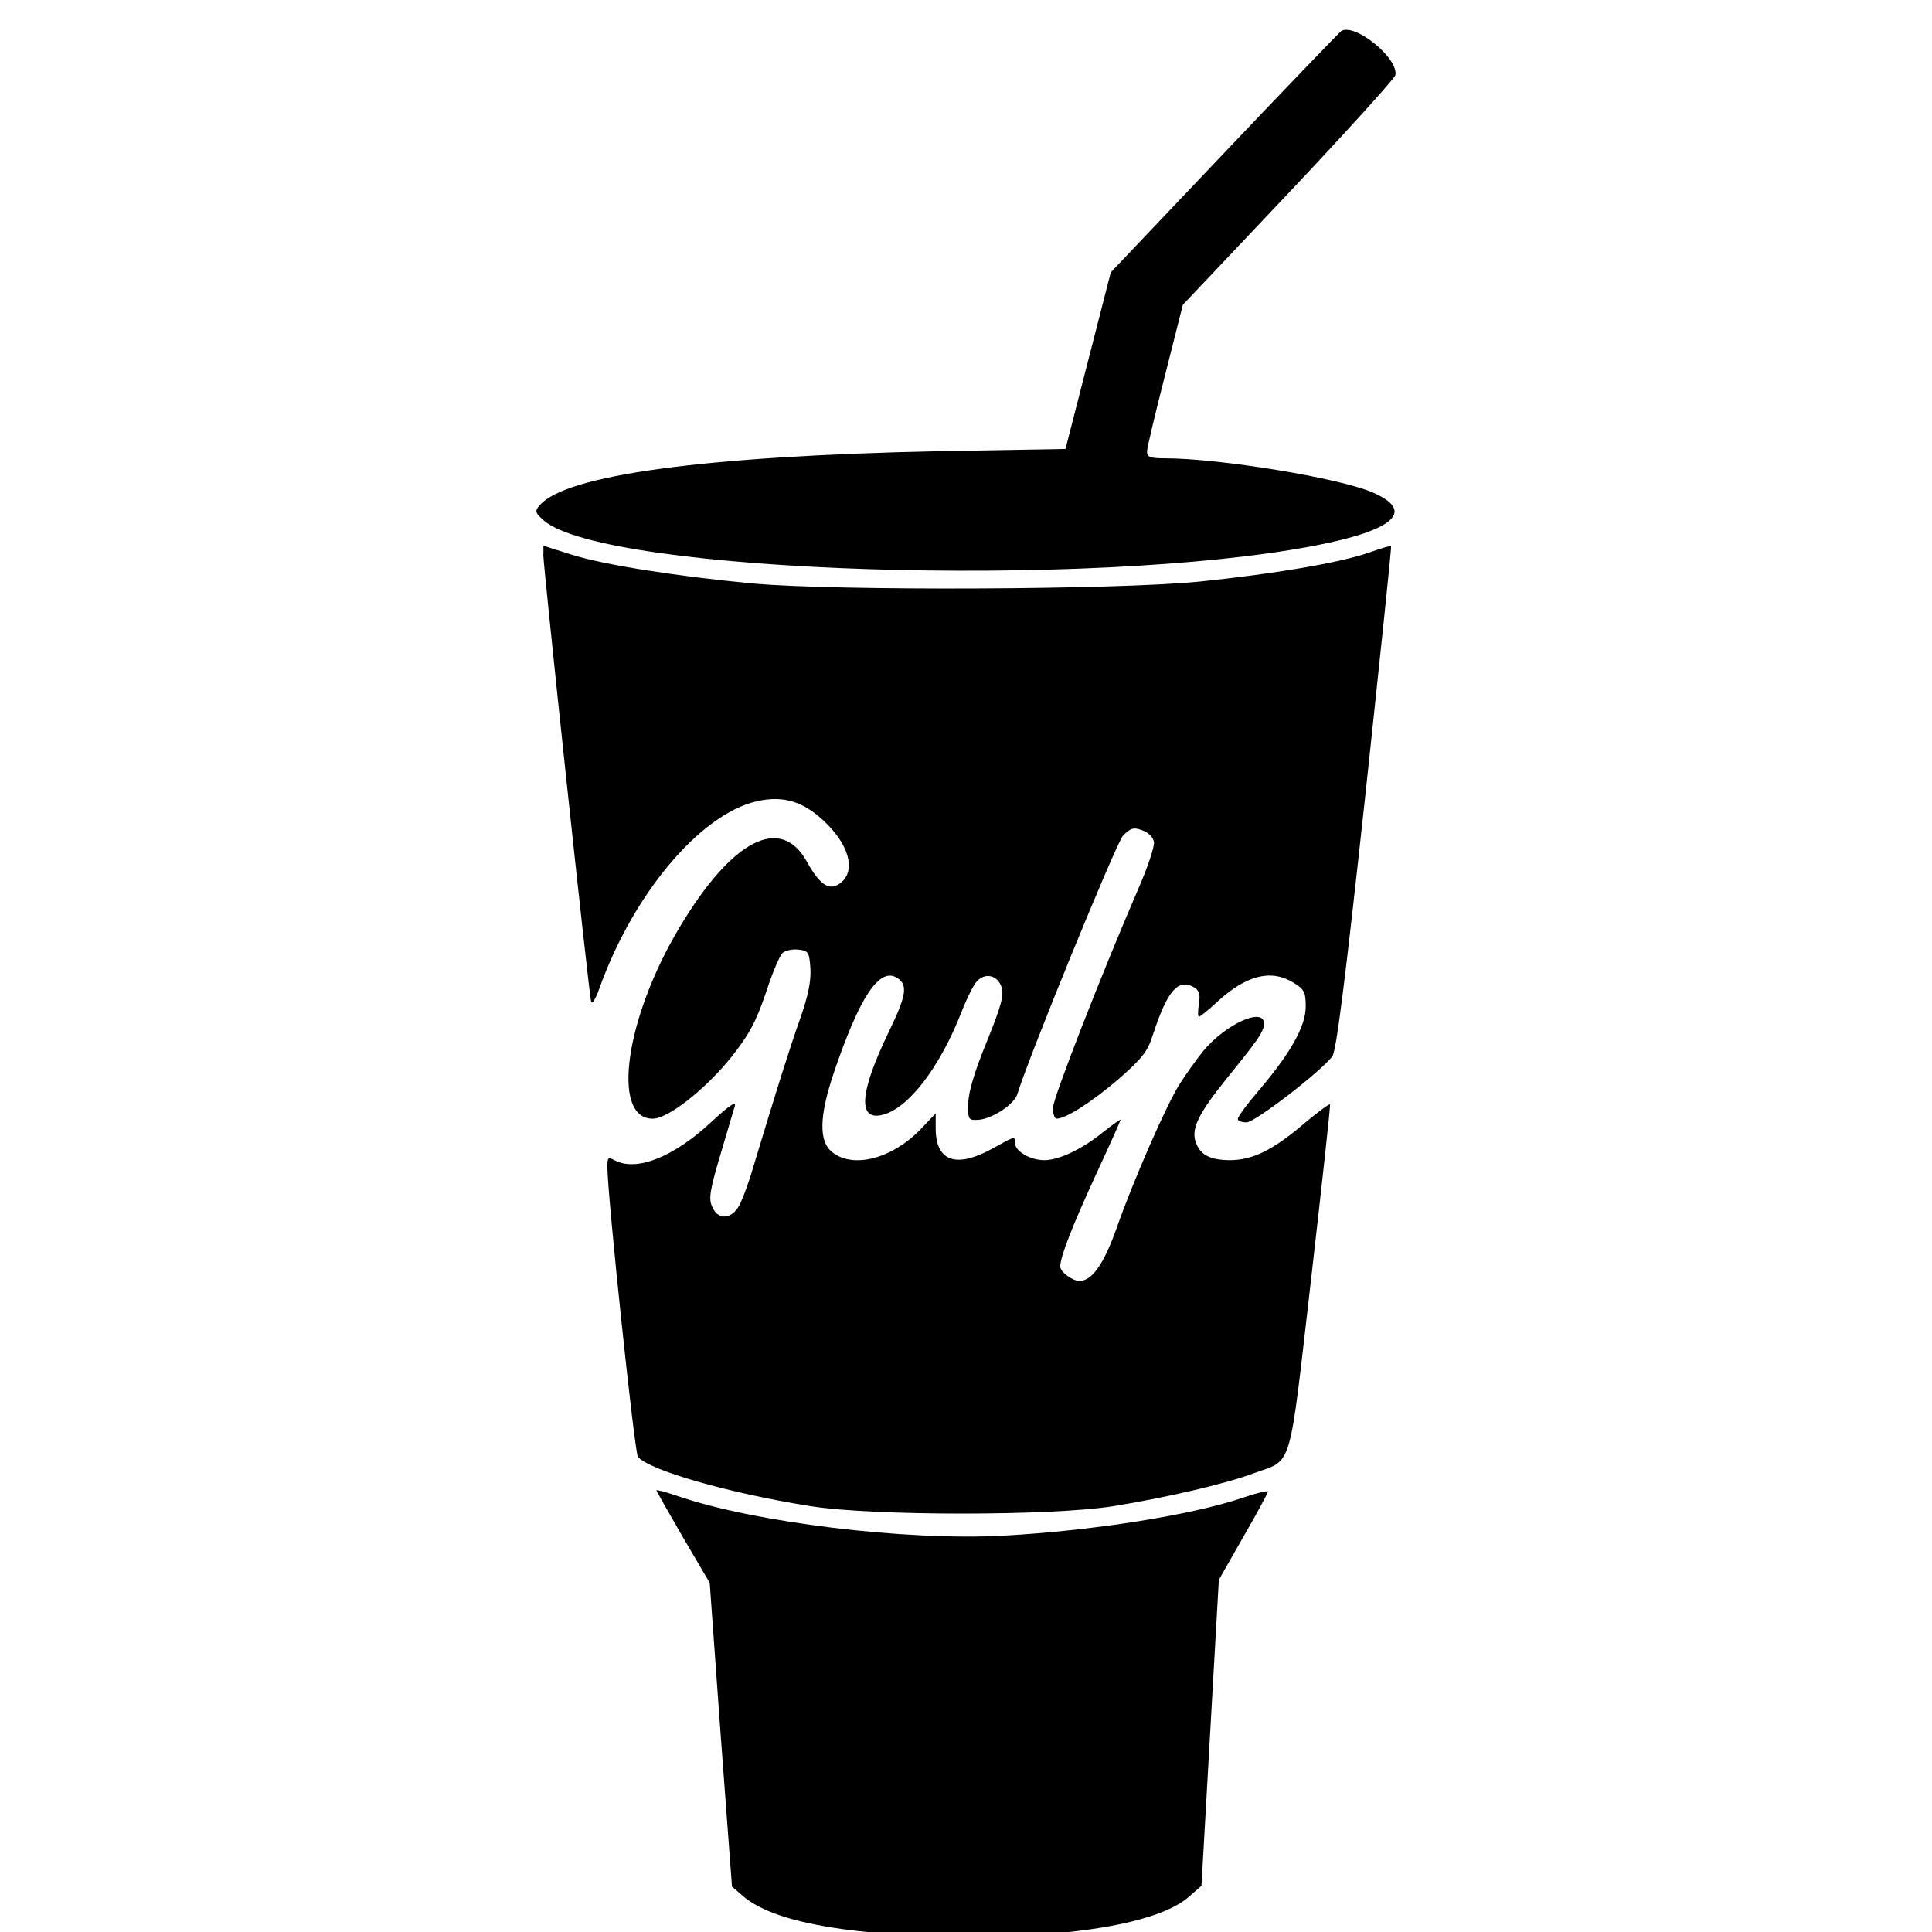
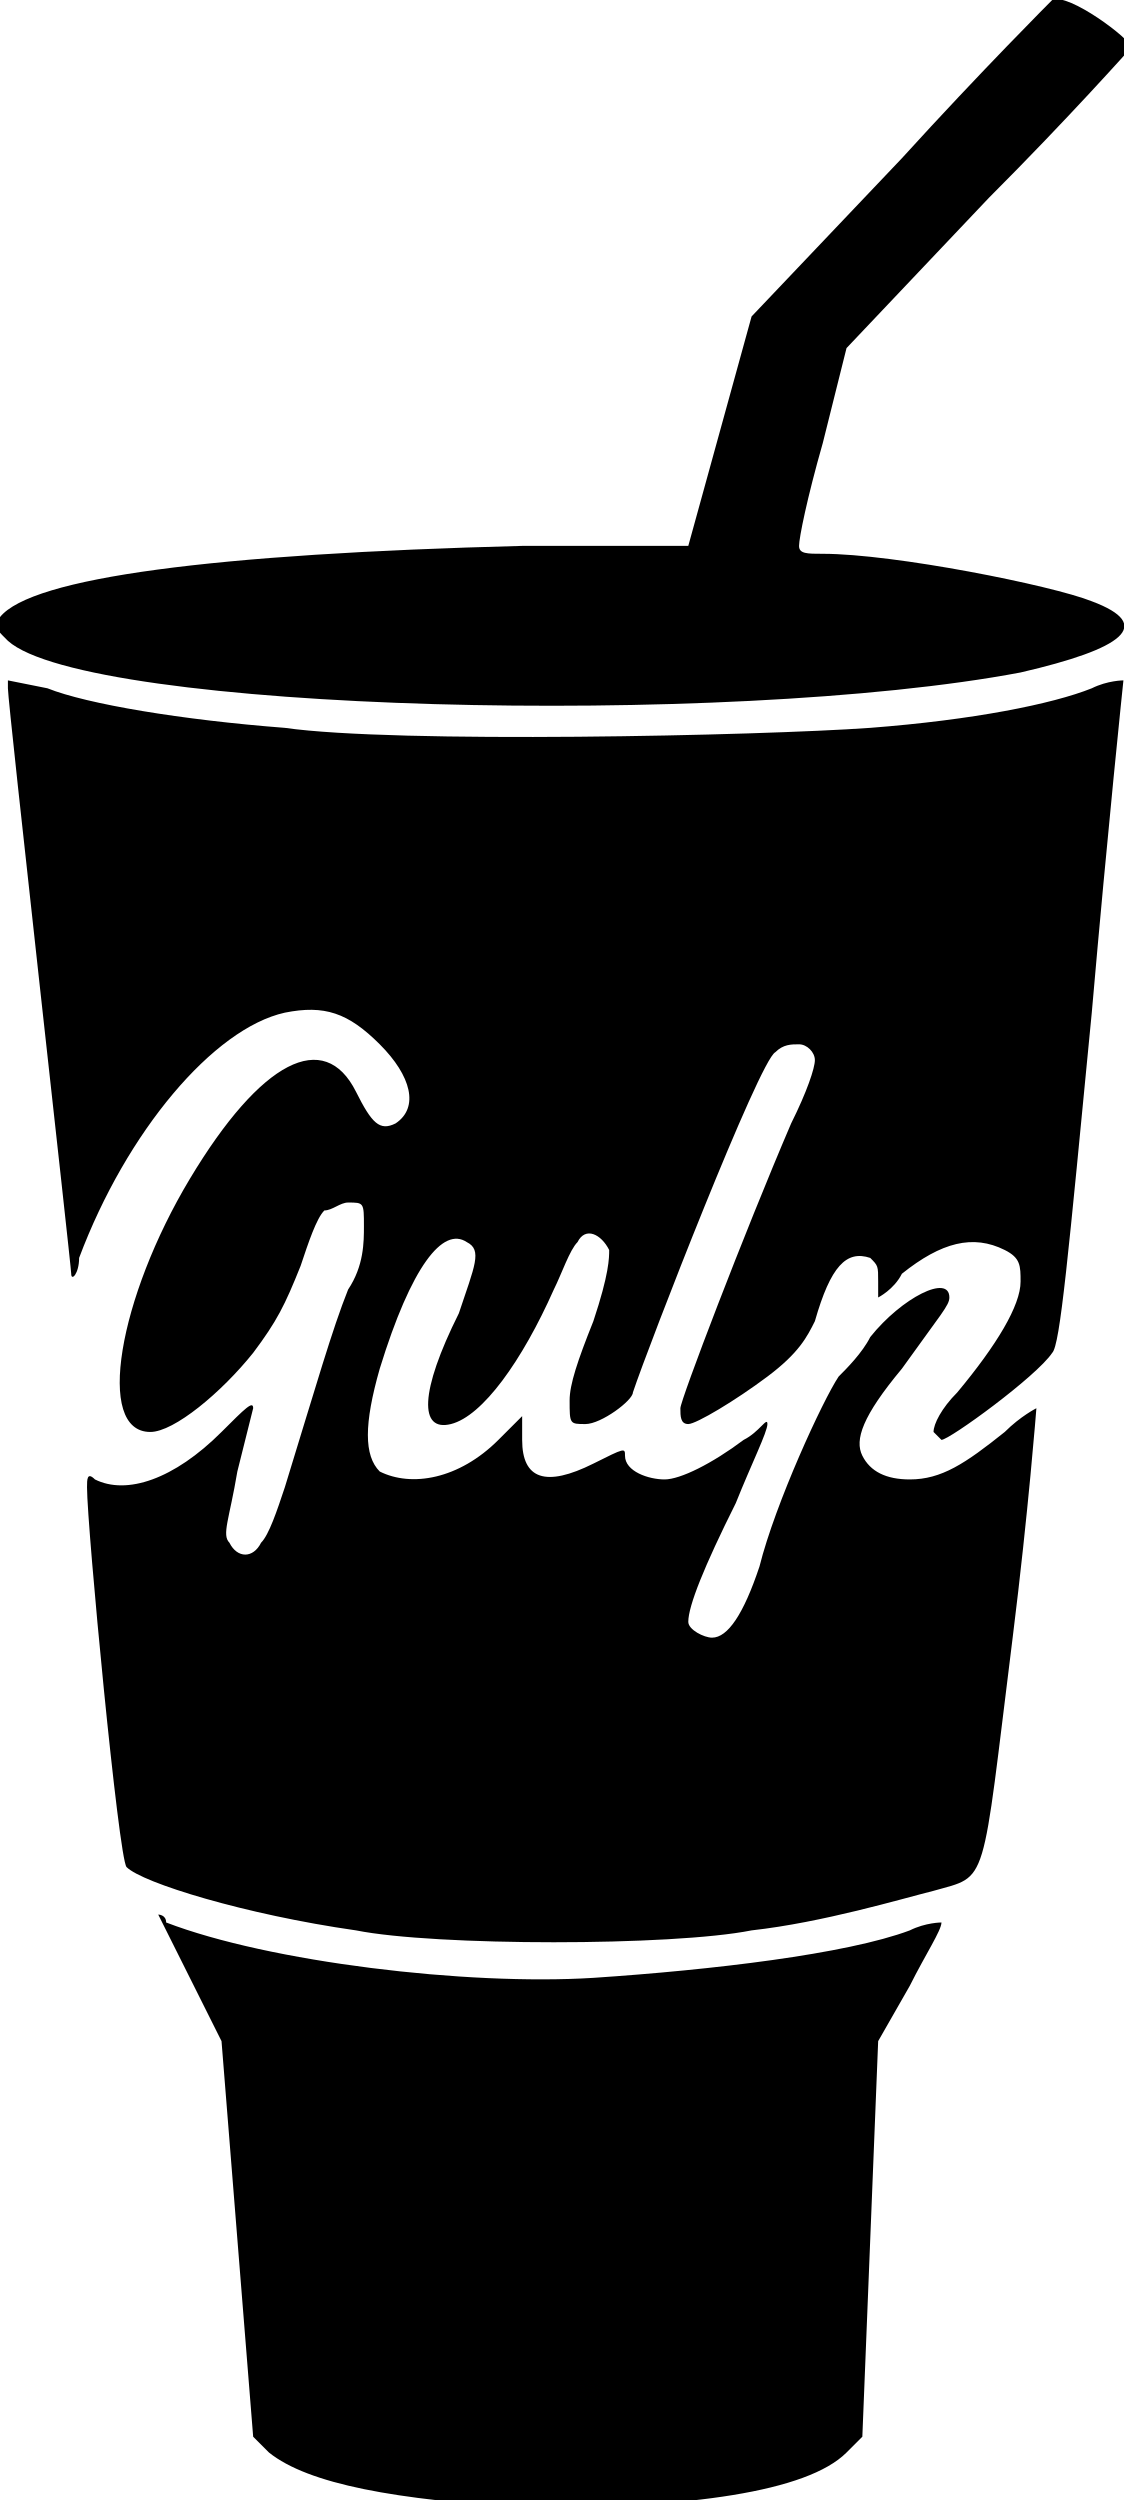
- <svg xmlns="http://www.w3.org/2000/svg" version="1.1" width="32" height="32" viewBox="0 0 32 32">
-   <path d="M22.211 0.517c-0.031 0.025-0.906 0.931-1.938 2.019l-1.875 1.975-0.75 2.925-2.094 0.037c-3.894 0.081-6.194 0.394-6.619 0.9-0.081 0.094-0.069 0.125 0.075 0.25 1.019 0.875 9.062 1.131 12.781 0.412 1.319-0.256 1.656-0.575 0.938-0.881-0.544-0.237-2.538-0.563-3.431-0.563-0.244 0-0.3-0.019-0.3-0.112 0-0.056 0.137-0.631 0.3-1.269l0.294-1.162 1.75-1.85c0.963-1.019 1.756-1.9 1.769-1.95 0.063-0.281-0.681-0.881-0.9-0.731zM8.998 9.18c0 0.188 0.756 7.3 0.794 7.412 0.012 0.050 0.075-0.044 0.137-0.225 0.556-1.556 1.662-2.875 2.6-3.094 0.456-0.106 0.8 0.006 1.169 0.375 0.406 0.406 0.481 0.844 0.169 1.012-0.156 0.081-0.306-0.031-0.506-0.394-0.431-0.769-1.231-0.363-2.094 1.075-0.912 1.512-1.15 3.188-0.456 3.188 0.256 0 0.875-0.488 1.306-1.025 0.294-0.375 0.406-0.581 0.569-1.063 0.106-0.325 0.231-0.625 0.281-0.662s0.162-0.063 0.262-0.050c0.162 0.019 0.175 0.044 0.194 0.313 0.012 0.206-0.037 0.456-0.175 0.844-0.181 0.512-0.387 1.169-0.775 2.456-0.087 0.294-0.2 0.594-0.256 0.669-0.137 0.194-0.331 0.181-0.419-0.019-0.063-0.131-0.044-0.269 0.131-0.856 0.113-0.387 0.225-0.756 0.244-0.825 0.019-0.081-0.125 0.025-0.394 0.275-0.625 0.581-1.238 0.825-1.6 0.631-0.106-0.056-0.119-0.044-0.119 0.106 0 0.475 0.45 4.738 0.506 4.806 0.188 0.225 1.519 0.606 2.869 0.819 1.031 0.162 3.969 0.162 5 0 0.887-0.144 1.856-0.369 2.325-0.544 0.662-0.244 0.581 0.025 0.956-3.219 0.181-1.581 0.325-2.887 0.313-2.894-0.012-0.012-0.213 0.137-0.444 0.331-0.5 0.425-0.831 0.588-1.2 0.594-0.331 0-0.5-0.081-0.575-0.287-0.088-0.219 0.031-0.475 0.506-1.063 0.531-0.656 0.619-0.781 0.619-0.913 0-0.281-0.644 0.012-1.012 0.463-0.119 0.15-0.294 0.394-0.387 0.544-0.212 0.331-0.762 1.587-1.037 2.369-0.213 0.606-0.412 0.887-0.619 0.887-0.119 0-0.319-0.15-0.319-0.238 0-0.163 0.2-0.669 0.569-1.475 0.238-0.512 0.431-0.944 0.431-0.956s-0.119 0.069-0.269 0.188c-0.356 0.294-0.75 0.481-0.994 0.481-0.238 0-0.488-0.15-0.488-0.287 0-0.113 0.012-0.119-0.381 0.1-0.594 0.325-0.931 0.206-0.931-0.338v-0.25l-0.256 0.269c-0.469 0.481-1.106 0.65-1.456 0.375-0.225-0.175-0.219-0.588 0.019-1.3 0.431-1.275 0.762-1.775 1.056-1.587 0.181 0.113 0.15 0.294-0.137 0.887-0.494 1.019-0.525 1.5-0.087 1.375 0.419-0.119 0.919-0.775 1.269-1.65 0.094-0.244 0.212-0.488 0.269-0.55 0.137-0.156 0.344-0.113 0.413 0.087 0.044 0.131 0 0.306-0.244 0.906-0.2 0.488-0.306 0.838-0.306 1.025-0.006 0.269 0 0.281 0.175 0.269 0.225-0.019 0.587-0.256 0.637-0.425 0.194-0.631 1.637-4.156 1.75-4.281 0.125-0.125 0.175-0.144 0.319-0.088 0.106 0.037 0.181 0.113 0.194 0.194 0.012 0.075-0.106 0.425-0.262 0.781-0.613 1.419-1.412 3.469-1.412 3.625 0 0.1 0.031 0.175 0.063 0.175 0.15 0 0.563-0.262 1.012-0.644 0.4-0.35 0.494-0.463 0.581-0.744 0.238-0.725 0.412-0.931 0.669-0.794 0.1 0.056 0.119 0.113 0.094 0.281-0.019 0.119-0.019 0.213 0 0.213s0.162-0.113 0.313-0.256c0.475-0.431 0.881-0.538 1.256-0.306 0.175 0.106 0.2 0.156 0.2 0.394 0 0.325-0.25 0.769-0.775 1.387-0.194 0.225-0.35 0.438-0.35 0.475 0 0.031 0.063 0.056 0.144 0.056 0.137 0 1.188-0.806 1.419-1.088 0.069-0.087 0.213-1.238 0.544-4.281 0.244-2.287 0.444-4.169 0.431-4.175-0.006-0.012-0.169 0.037-0.363 0.106-0.488 0.169-1.544 0.35-2.813 0.481-1.375 0.137-6.031 0.156-7.394 0.031-1.269-0.119-2.494-0.313-3.013-0.481l-0.456-0.144v0.137zM10.873 24.686c0 0.012 0.2 0.363 0.438 0.775l0.444 0.756 0.181 2.512 0.188 2.519 0.188 0.162c0.469 0.4 1.594 0.625 3.344 0.663 1.988 0.044 3.537-0.206 4.044-0.663l0.2-0.175 0.144-2.537 0.144-2.531 0.406-0.713c0.225-0.387 0.406-0.725 0.406-0.75 0-0.019-0.188 0.025-0.425 0.106-0.844 0.287-2.488 0.544-3.95 0.625-1.625 0.088-4.144-0.219-5.419-0.662-0.181-0.063-0.331-0.1-0.331-0.088z" />
+ <svg xmlns="http://www.w3.org/2000/svg" version="1.1" id="Layer_1" x="0px" y="0px" viewBox="-116.1 3103.7 14.2 31.6" style="enable-background:new -116.1 3103.7 14.2 31.6;" xml:space="preserve">
+   <path d="M-102.8,3103.7c0,0-0.9,0.9-1.9,2l-1.9,2l-0.8,2.9l-2.1,0c-3.9,0.1-6.2,0.4-6.6,0.9c-0.1,0.1-0.1,0.1,0.1,0.3  c1,0.9,9.1,1.1,12.8,0.4c1.3-0.3,1.7-0.6,0.9-0.9c-0.5-0.2-2.5-0.6-3.4-0.6c-0.2,0-0.3,0-0.3-0.1c0-0.1,0.1-0.6,0.3-1.3l0.3-1.2  l1.8-1.9c1-1,1.8-1.9,1.8-1.9C-101.8,3104.2-102.6,3103.6-102.8,3103.7z M-116,3112.4c0,0.2,0.8,7.3,0.8,7.4c0,0.1,0.1,0,0.1-0.2  c0.6-1.6,1.7-2.9,2.6-3.1c0.5-0.1,0.8,0,1.2,0.4c0.4,0.4,0.5,0.8,0.2,1c-0.2,0.1-0.3,0-0.5-0.4c-0.4-0.8-1.2-0.4-2.1,1.1  c-0.9,1.5-1.2,3.2-0.5,3.2c0.3,0,0.9-0.5,1.3-1c0.3-0.4,0.4-0.6,0.6-1.1c0.1-0.3,0.2-0.6,0.3-0.7c0.1,0,0.2-0.1,0.3-0.1  c0.2,0,0.2,0,0.2,0.3c0,0.2,0,0.5-0.2,0.8c-0.2,0.5-0.4,1.2-0.8,2.5c-0.1,0.3-0.2,0.6-0.3,0.7c-0.1,0.2-0.3,0.2-0.4,0  c-0.1-0.1,0-0.3,0.1-0.9c0.1-0.4,0.2-0.8,0.2-0.8c0-0.1-0.1,0-0.4,0.3c-0.6,0.6-1.2,0.8-1.6,0.6c-0.1-0.1-0.1,0-0.1,0.1  c0,0.5,0.4,4.7,0.5,4.8c0.2,0.2,1.5,0.6,2.9,0.8c1,0.2,4,0.2,5,0c0.9-0.1,1.9-0.4,2.3-0.5c0.7-0.2,0.6,0,1-3.2  c0.2-1.6,0.3-2.9,0.3-2.9c0,0-0.2,0.1-0.4,0.3c-0.5,0.4-0.8,0.6-1.2,0.6c-0.3,0-0.5-0.1-0.6-0.3c-0.1-0.2,0-0.5,0.5-1.1  c0.5-0.7,0.6-0.8,0.6-0.9c0-0.3-0.6,0-1,0.5c-0.1,0.2-0.3,0.4-0.4,0.5c-0.2,0.3-0.8,1.6-1,2.4c-0.2,0.6-0.4,0.9-0.6,0.9  c-0.1,0-0.3-0.1-0.3-0.2c0-0.2,0.2-0.7,0.6-1.5c0.2-0.5,0.4-0.9,0.4-1s-0.1,0.1-0.3,0.2c-0.4,0.3-0.8,0.5-1,0.5  c-0.2,0-0.5-0.1-0.5-0.3c0-0.1,0-0.1-0.4,0.1c-0.6,0.3-0.9,0.2-0.9-0.3v-0.3l-0.3,0.3c-0.5,0.5-1.1,0.6-1.5,0.4  c-0.2-0.2-0.2-0.6,0-1.3c0.4-1.3,0.8-1.8,1.1-1.6c0.2,0.1,0.1,0.3-0.1,0.9c-0.5,1-0.5,1.5-0.1,1.4c0.4-0.1,0.9-0.8,1.3-1.7  c0.1-0.2,0.2-0.5,0.3-0.6c0.1-0.2,0.3-0.1,0.4,0.1c0,0.1,0,0.3-0.2,0.9c-0.2,0.5-0.3,0.8-0.3,1c0,0.3,0,0.3,0.2,0.3  c0.2,0,0.6-0.3,0.6-0.4c0.2-0.6,1.6-4.2,1.8-4.3c0.1-0.1,0.2-0.1,0.3-0.1c0.1,0,0.2,0.1,0.2,0.2c0,0.1-0.1,0.4-0.3,0.8  c-0.6,1.4-1.4,3.5-1.4,3.6c0,0.1,0,0.2,0.1,0.2c0.1,0,0.6-0.3,1-0.6c0.4-0.3,0.5-0.5,0.6-0.7c0.2-0.7,0.4-0.9,0.7-0.8  c0.1,0.1,0.1,0.1,0.1,0.3c0,0.1,0,0.2,0,0.2s0.2-0.1,0.3-0.3c0.5-0.4,0.9-0.5,1.3-0.3c0.2,0.1,0.2,0.2,0.2,0.4  c0,0.3-0.3,0.8-0.8,1.4c-0.2,0.2-0.3,0.4-0.3,0.5c0,0,0.1,0.1,0.1,0.1c0.1,0,1.2-0.8,1.4-1.1c0.1-0.1,0.2-1.2,0.5-4.3  c0.2-2.3,0.4-4.2,0.4-4.2c0,0-0.2,0-0.4,0.1c-0.5,0.2-1.5,0.4-2.8,0.5c-1.4,0.1-6,0.2-7.4,0c-1.3-0.1-2.5-0.3-3-0.5l-0.5-0.1  L-116,3112.4L-116,3112.4z M-114.1,3127.9c0,0,0.2,0.4,0.4,0.8l0.4,0.8l0.2,2.5l0.2,2.5l0.2,0.2c0.5,0.4,1.6,0.6,3.3,0.7  c2,0,3.5-0.2,4-0.7l0.2-0.2l0.1-2.5l0.1-2.5l0.4-0.7c0.2-0.4,0.4-0.7,0.4-0.8c0,0-0.2,0-0.4,0.1c-0.8,0.3-2.5,0.5-4,0.6  c-1.6,0.1-4.1-0.2-5.4-0.7C-114,3127.9-114.1,3127.9-114.1,3127.9L-114.1,3127.9z" />
</svg>
